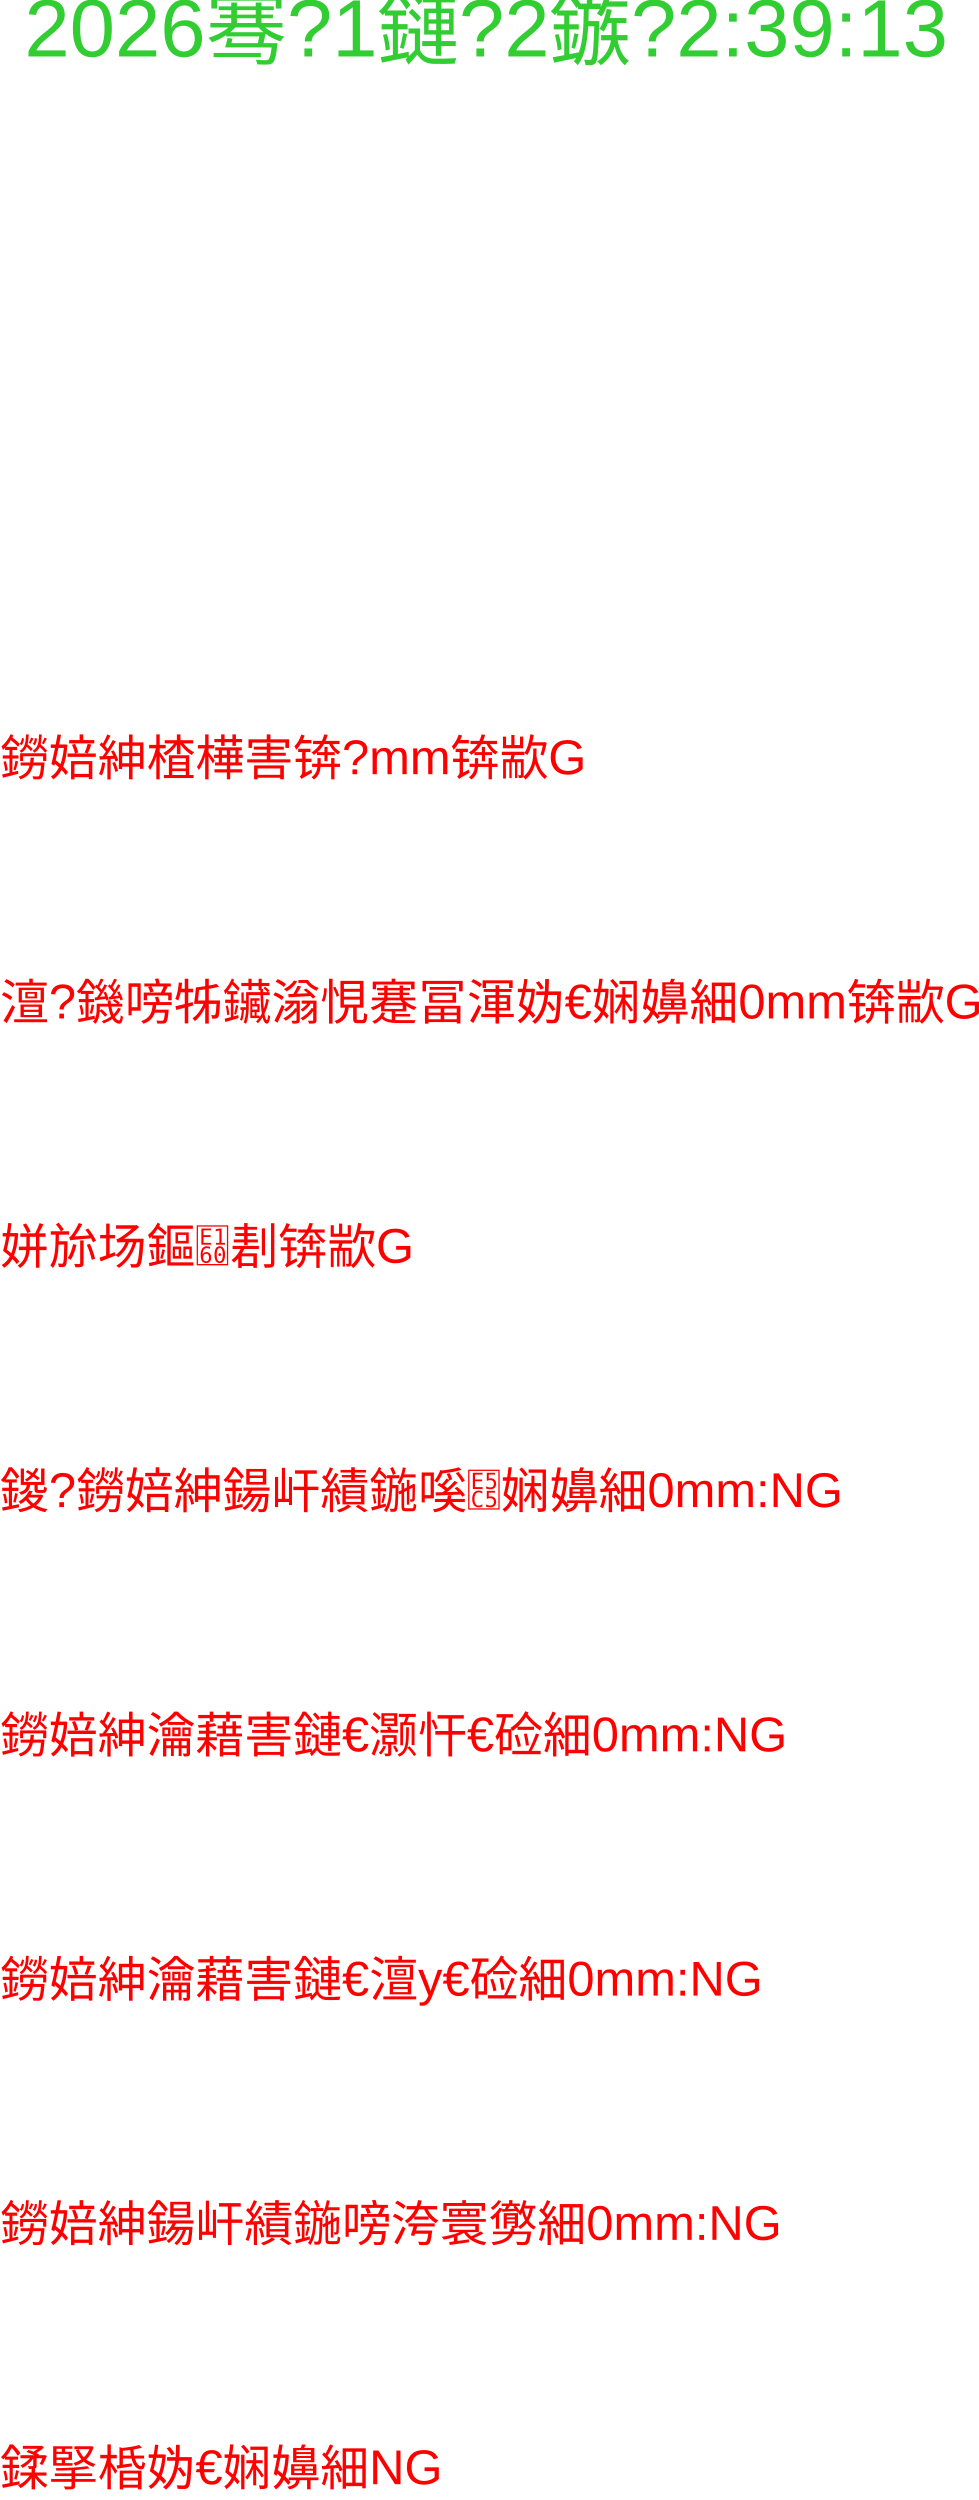
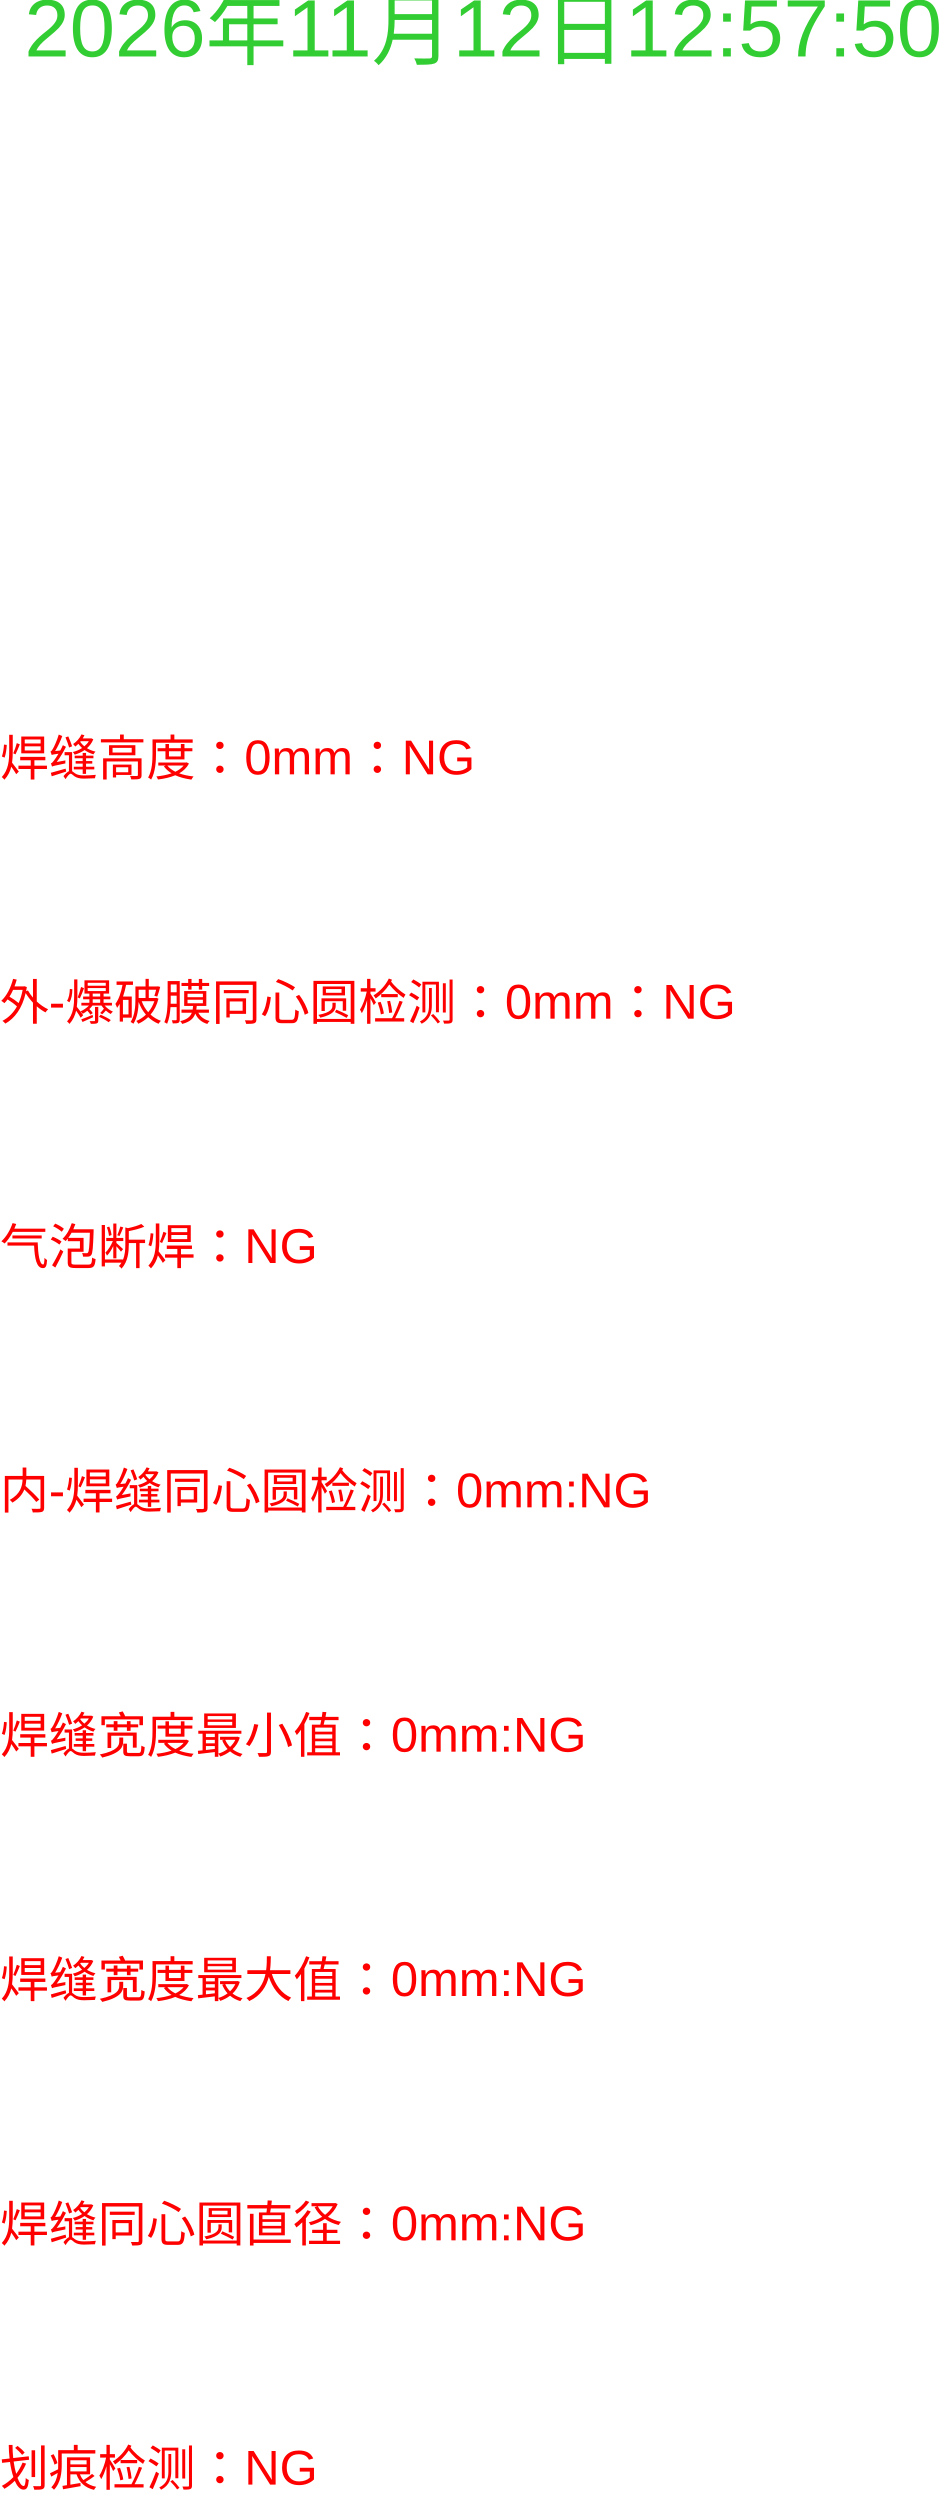
<svg xmlns="http://www.w3.org/2000/svg" version="1.1" font-family="arial">
  <defs>
-     <marker id="cam00000000027E8d3" viewBox="0 0 75 75" refX="37.5" refY="37.5" markerUnits="userSpaceOnUse" markerWidth="75" markerHeight="75" orient="0">
+     <marker id="cam0000000002812d3" viewBox="0 0 75 75" refX="37.5" refY="37.5" markerUnits="userSpaceOnUse" markerWidth="75" markerHeight="75" orient="0">
      <g stroke-width="6.25" stroke="#32CD32" fill="transparent">
        <path d="M 5 37.5 h 27.5 M 70 37.5 h -27.5 M 37.5 5 v 27.5 M 37.5 70 v -27.5" />
        <circle cx="37.5" cy="37.5" r="32.5" />
      </g>
    </marker>
  </defs>
  <style>
	.s-cam0000000000003	{ font-size:10.00pt;font-family:Arial; }
	.s-cam0000000000005	{ font-size:15.00pt;font-family:Arial; }
	.s-cam0000000000004	{ font-size:25.00pt;font-family:Arial; }
	.ds-cam0000000000002	{ font-size:9.00pt;stroke-width:2.00; }
</style>
  <g data-c="A0" class="ds-cam0000000000002" />
  <g data-c="B4" class="ds-cam0000000000002" />
  <g data-c="B8" class="ds-cam0000000000002" />
  <g data-c="G12" class="s-cam0000000000004">
-     <text x="10" y="0" style="fill:#32CD32" dominant-baseline="hanging">2026骞?1鏈?2鏃?2:39:13</text>
+     <text x="10" y="0" style="fill:#32CD32" dominant-baseline="hanging">2026年11月12日12:57:50</text>
  </g>
  <g data-c="A14" class="ds-cam0000000000002" />
  <g data-c="E14" class="ds-cam0000000000002" />
  <g data-c="J37" class="s-cam0000000000005">
-     <text x="0" y="300" style="fill:#FF0000" dominant-baseline="hanging">鐒婄紳楂樺害锛?mm锛歂G</text>
+     <text x="0" y="300" style="fill:#FF0000" dominant-baseline="hanging">焊缝高度：0mm：NG</text>
  </g>
  <g data-c="J38" class="s-cam0000000000005">
-     <text x="0" y="400" style="fill:#FF0000" dominant-baseline="hanging">澶?鐖嗙牬鑶滃悓蹇冨渾妫€娴嬶細0mm锛歂G</text>
+     <text x="0" y="400" style="fill:#FF0000" dominant-baseline="hanging">外-爆破膜同心圆检测：0mm：NG</text>
  </g>
  <g data-c="J39" class="s-cam0000000000005">
-     <text x="0" y="500" style="fill:#FF0000" dominant-baseline="hanging">姘旀场鏂剨锛歂G</text>
+     <text x="0" y="500" style="fill:#FF0000" dominant-baseline="hanging">气泡断焊：NG</text>
  </g>
  <g data-c="J40" class="s-cam0000000000005">
-     <text x="0" y="600" style="fill:#FF0000" dominant-baseline="hanging">鍐?鐒婄紳鍚屽績鍦嗘娴嬶細0mm:NG</text>
+     <text x="0" y="600" style="fill:#FF0000" dominant-baseline="hanging">内-焊缝同心圆检测：0mm:NG</text>
  </g>
  <g data-c="J41" class="s-cam0000000000005">
-     <text x="0" y="700" style="fill:#FF0000" dominant-baseline="hanging">鐒婄紳瀹藉害鏈€灏忓€硷細0mm:NG</text>
+     <text x="0" y="700" style="fill:#FF0000" dominant-baseline="hanging">焊缝宽度最小值：0mm:NG</text>
  </g>
  <g data-c="J42" class="s-cam0000000000005">
-     <text x="0" y="800" style="fill:#FF0000" dominant-baseline="hanging">鐒婄紳瀹藉害鏈€澶у€硷細0mm:NG</text>
+     <text x="0" y="800" style="fill:#FF0000" dominant-baseline="hanging">焊缝宽度最大值：0mm:NG</text>
  </g>
  <g data-c="J43" class="s-cam0000000000005">
-     <text x="0" y="900" style="fill:#FF0000" dominant-baseline="hanging">鐒婄紳鍚屽績鍦嗙洿寰勶細0mm:NG</text>
+     <text x="0" y="900" style="fill:#FF0000" dominant-baseline="hanging">焊缝同心圆直径：0mm:NG</text>
  </g>
  <g data-c="J44" class="s-cam0000000000005">
-     <text x="0" y="1000" style="fill:#FF0000" dominant-baseline="hanging">鍒掔棔妫€娴嬶細NG</text>
+     <text x="0" y="1000" style="fill:#FF0000" dominant-baseline="hanging">划痕检测：NG</text>
  </g>
  <g data-c="M59" class="ds-cam0000000000002">
-     <path marker-end="url(#cam00000000027E8d3)" d="M 956.719 1482.808 h 0" stroke="#32CD32" fill="none" />
+     <path marker-end="url(#cam0000000002812d3)" d="M 956.719 1482.808 h 0" stroke="#32CD32" fill="none" />
  </g>
  <g data-c="M60" class="ds-cam0000000000002">
-     <path marker-end="url(#cam00000000027E8d3)" d="M 956.719 1482.808 h 0" stroke="#32CD32" fill="none" />
+     <path marker-end="url(#cam0000000002812d3)" d="M 956.719 1482.808 h 0" stroke="#32CD32" fill="none" />
  </g>
  <g data-c="M61" class="ds-cam0000000000002">
-     <path marker-end="url(#cam00000000027E8d3)" d="M 956.719 1482.808 h 0" stroke="#32CD32" fill="none" />
+     <path marker-end="url(#cam0000000002812d3)" d="M 956.719 1482.808 h 0" stroke="#32CD32" fill="none" />
  </g>
  <g data-c="M62" class="ds-cam0000000000002">
-     <path marker-end="url(#cam00000000027E8d3)" d="M 956.719 1482.808 h 0" stroke="#32CD32" fill="none" />
+     <path marker-end="url(#cam0000000002812d3)" d="M 956.719 1482.808 h 0" stroke="#32CD32" fill="none" />
  </g>
  <g data-c="M63" class="ds-cam0000000000002">
-     <path marker-end="url(#cam00000000027E8d3)" d="M 956.719 1482.808 h 0" stroke="#32CD32" fill="none" />
+     <path marker-end="url(#cam0000000002812d3)" d="M 956.719 1482.808 h 0" stroke="#32CD32" fill="none" />
  </g>
  <g data-c="M64" class="ds-cam0000000000002">
-     <path marker-end="url(#cam00000000027E8d3)" d="M 956.719 1482.808 h 0" stroke="#32CD32" fill="none" />
+     <path marker-end="url(#cam0000000002812d3)" d="M 956.719 1482.808 h 0" stroke="#32CD32" fill="none" />
  </g>
  <g data-c="M65" class="ds-cam0000000000002">
-     <path marker-end="url(#cam00000000027E8d3)" d="M 956.719 1482.808 h 0" stroke="#32CD32" fill="none" />
+     <path marker-end="url(#cam0000000002812d3)" d="M 956.719 1482.808 h 0" stroke="#32CD32" fill="none" />
  </g>
  <g data-c="M66" class="ds-cam0000000000002">
-     <path marker-end="url(#cam00000000027E8d3)" d="M 956.719 1482.808 h 0" stroke="#32CD32" fill="none" />
+     <path marker-end="url(#cam0000000002812d3)" d="M 956.719 1482.808 h 0" stroke="#32CD32" fill="none" />
  </g>
  <g data-c="M67" class="ds-cam0000000000002">
-     <path marker-end="url(#cam00000000027E8d3)" d="M 956.719 1482.808 h 0" stroke="#32CD32" fill="none" />
+     <path marker-end="url(#cam0000000002812d3)" d="M 956.719 1482.808 h 0" stroke="#32CD32" fill="none" />
  </g>
  <g data-c="M68" class="ds-cam0000000000002">
-     <path marker-end="url(#cam00000000027E8d3)" d="M 956.719 1482.808 h 0" stroke="#32CD32" fill="none" />
+     <path marker-end="url(#cam0000000002812d3)" d="M 956.719 1482.808 h 0" stroke="#32CD32" fill="none" />
  </g>
  <g data-c="M69" class="ds-cam0000000000002" />
  <g data-c="X69" class="ds-cam0000000000002" />
  <g data-c="X88" class="ds-cam0000000000002" />
  <g data-c="X102" class="ds-cam0000000000002" />
  <g data-c="X116" class="ds-cam0000000000002" />
  <g data-c="A120" class="ds-cam0000000000002" />
  <g data-c="A121" class="ds-cam0000000000002" />
  <g data-c="A122" class="ds-cam0000000000002" />
  <g data-c="A123" class="ds-cam0000000000002" />
  <g data-c="A124" class="ds-cam0000000000002" />
  <g data-c="A125" class="ds-cam0000000000002" />
  <g data-c="A126" class="ds-cam0000000000002" />
  <g data-c="A127" class="ds-cam0000000000002" />
  <g data-c="A128" class="ds-cam0000000000002" />
  <g data-c="A129" class="ds-cam0000000000002" />
  <g data-c="X130" class="ds-cam0000000000002" />
  <g data-c="B135" class="ds-cam0000000000002" />
  <g data-c="B136" class="ds-cam0000000000002" />
  <g data-c="A159" class="ds-cam0000000000002" />
  <g data-c="C159" class="ds-cam0000000000002" />
  <g data-c="A161" class="ds-cam0000000000002" />
  <g data-c="E161" class="ds-cam0000000000002" />
  <g data-c="H163" class="ds-cam0000000000002" />
  <g data-c="I163" class="ds-cam0000000000002" />
  <g data-c="H164" class="ds-cam0000000000002" />
  <g data-c="I164" class="ds-cam0000000000002" />
  <g data-c="H165" class="ds-cam0000000000002" />
  <g data-c="I165" class="ds-cam0000000000002" />
  <g data-c="A167" class="ds-cam0000000000002" />
  <g data-c="A177" class="editable ds-cam0000000000002" />
  <g data-c="A178" class="ds-cam0000000000002" />
  <g data-c="D178" class="ds-cam0000000000002" />
  <g data-c="C183" class="ds-cam0000000000002" />
  <g data-c="I183" class="ds-cam0000000000002" />
  <g data-c="C185" class="ds-cam0000000000002" />
  <g data-c="D185" class="ds-cam0000000000002" />
  <g data-c="C186" class="ds-cam0000000000002" />
  <g data-c="D186" class="ds-cam0000000000002" />
  <g data-c="F186" class="ds-cam0000000000002" />
  <g data-c="C191" class="ds-cam0000000000002" />
  <g data-c="D191" class="ds-cam0000000000002" />
  <g data-c="E191" class="ds-cam0000000000002" />
  <g data-c="C193" class="ds-cam0000000000002" />
  <g data-c="I193" class="ds-cam0000000000002" />
  <g data-c="K193" class="ds-cam0000000000002" />
  <g data-c="C195" class="ds-cam0000000000002" />
  <g data-c="I195" class="ds-cam0000000000002" />
  <g data-c="K195" class="ds-cam0000000000002" />
</svg>
